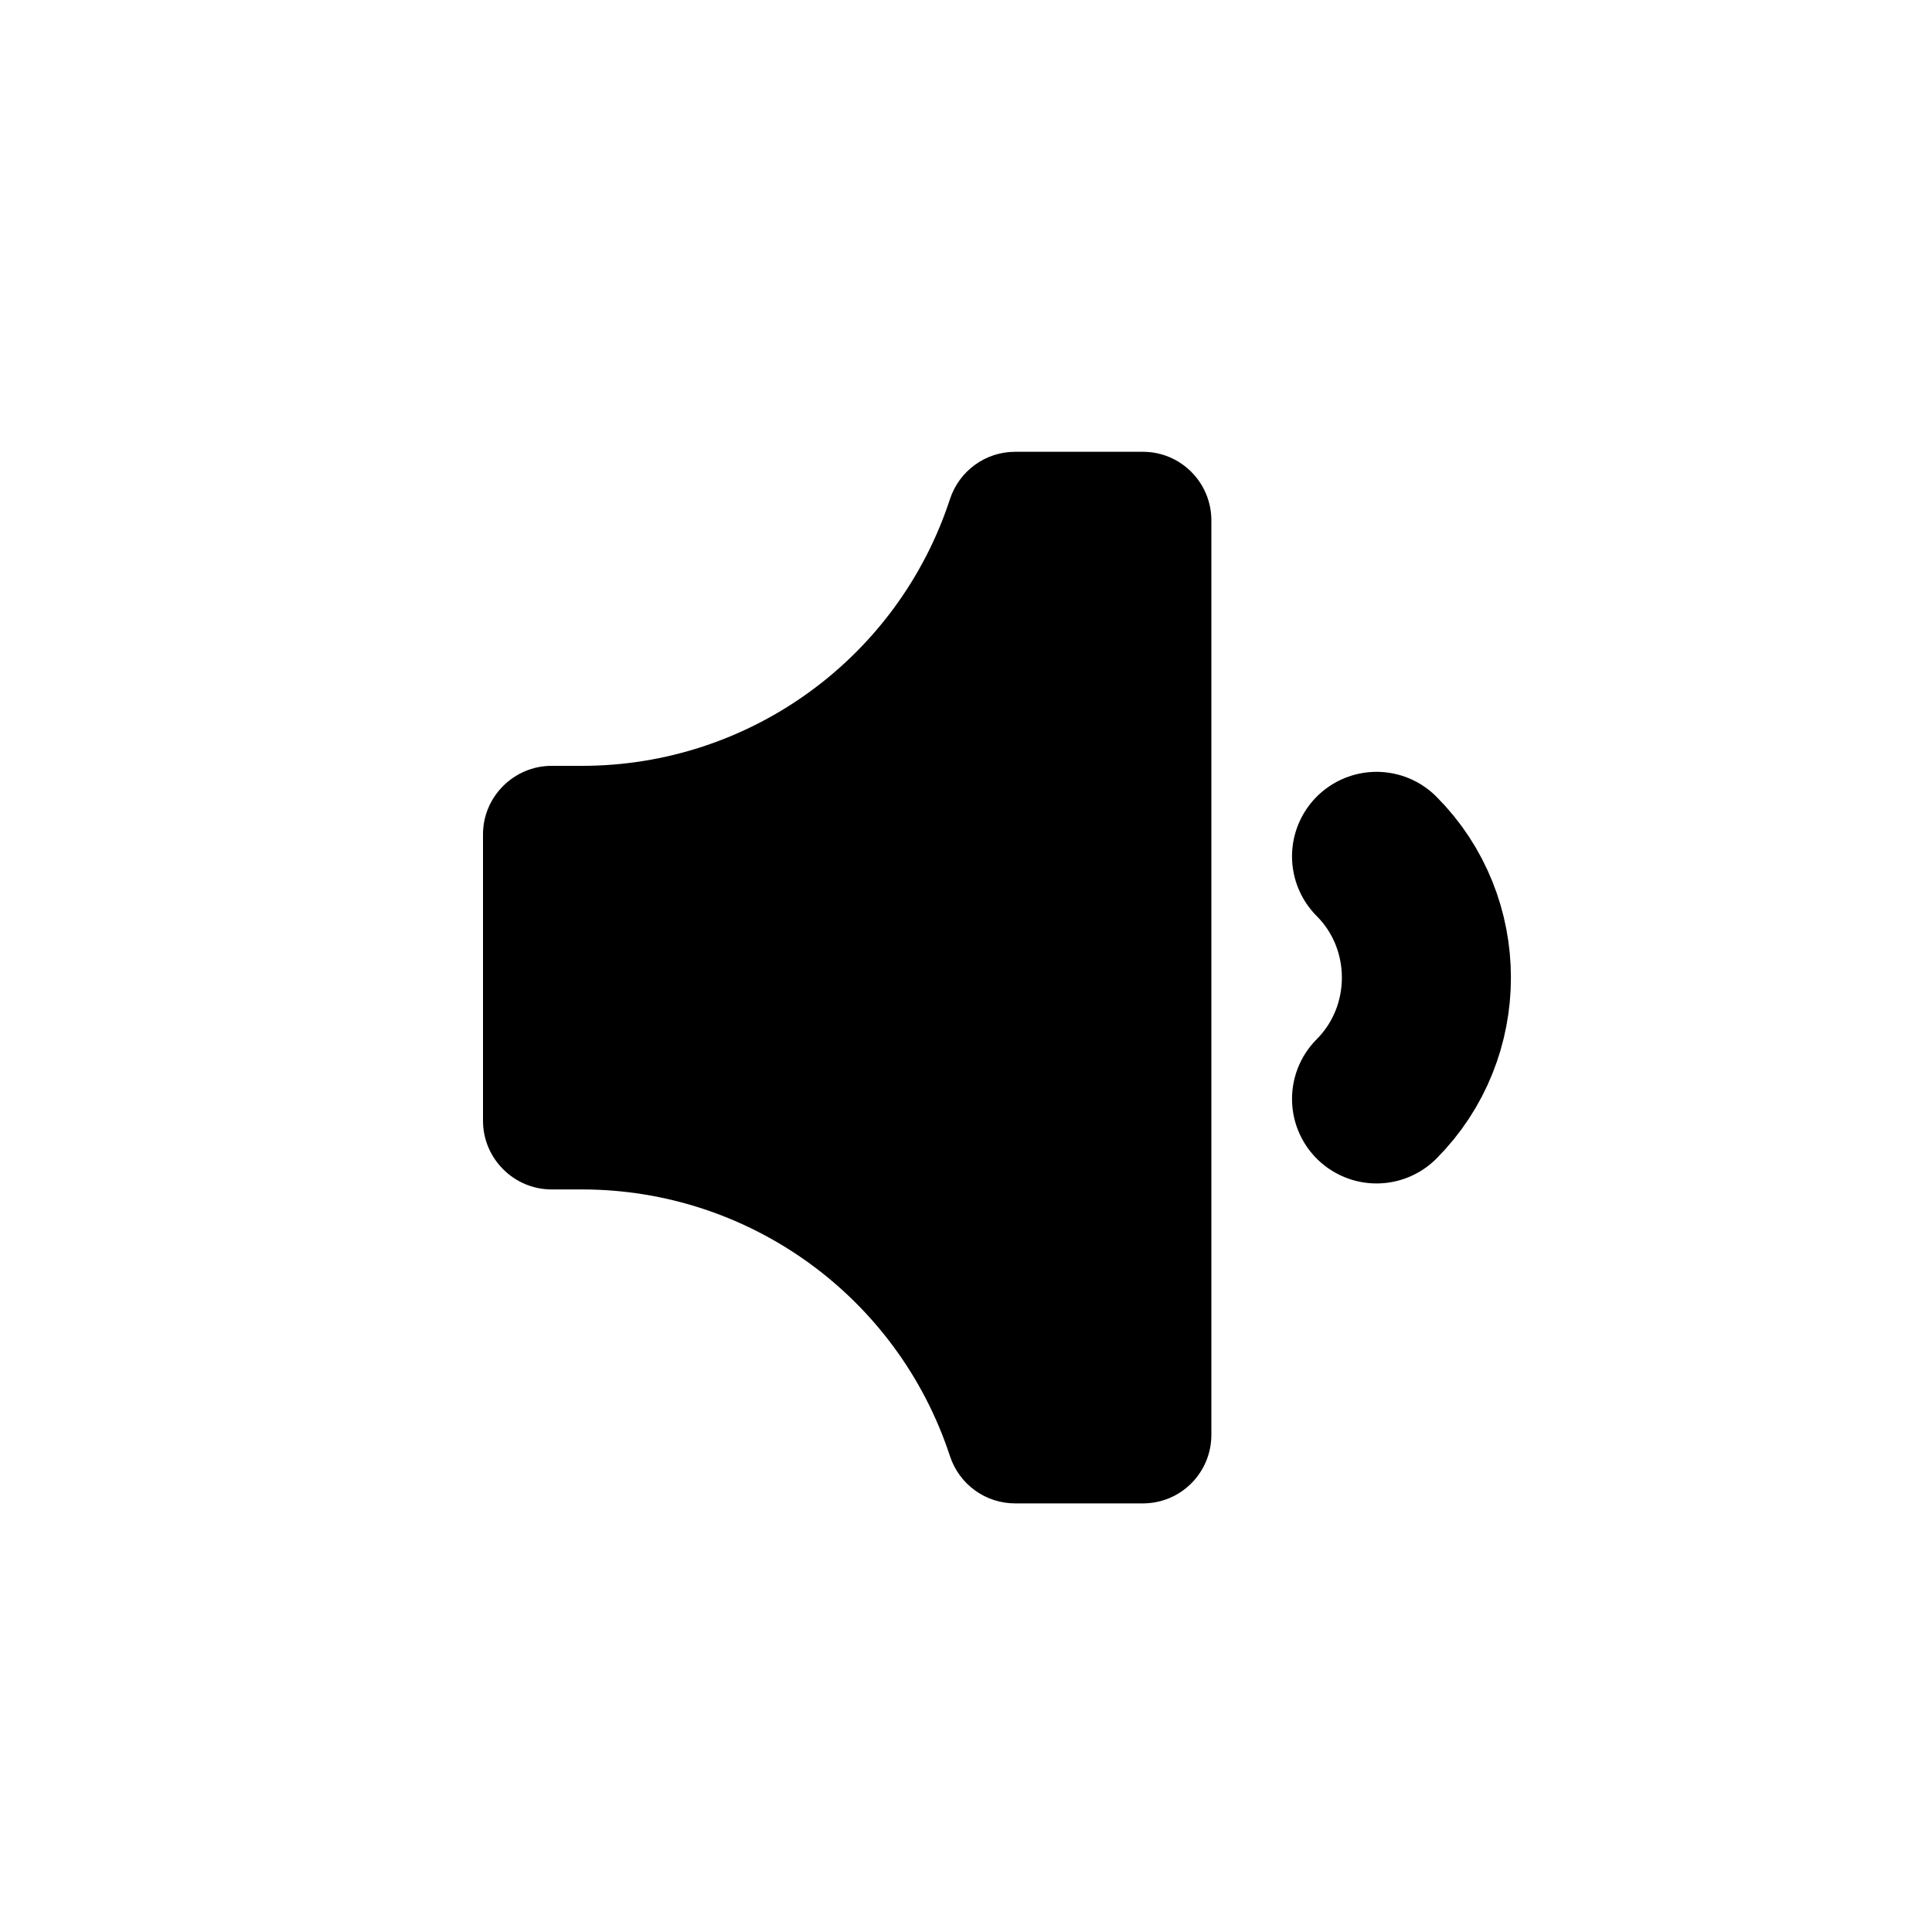
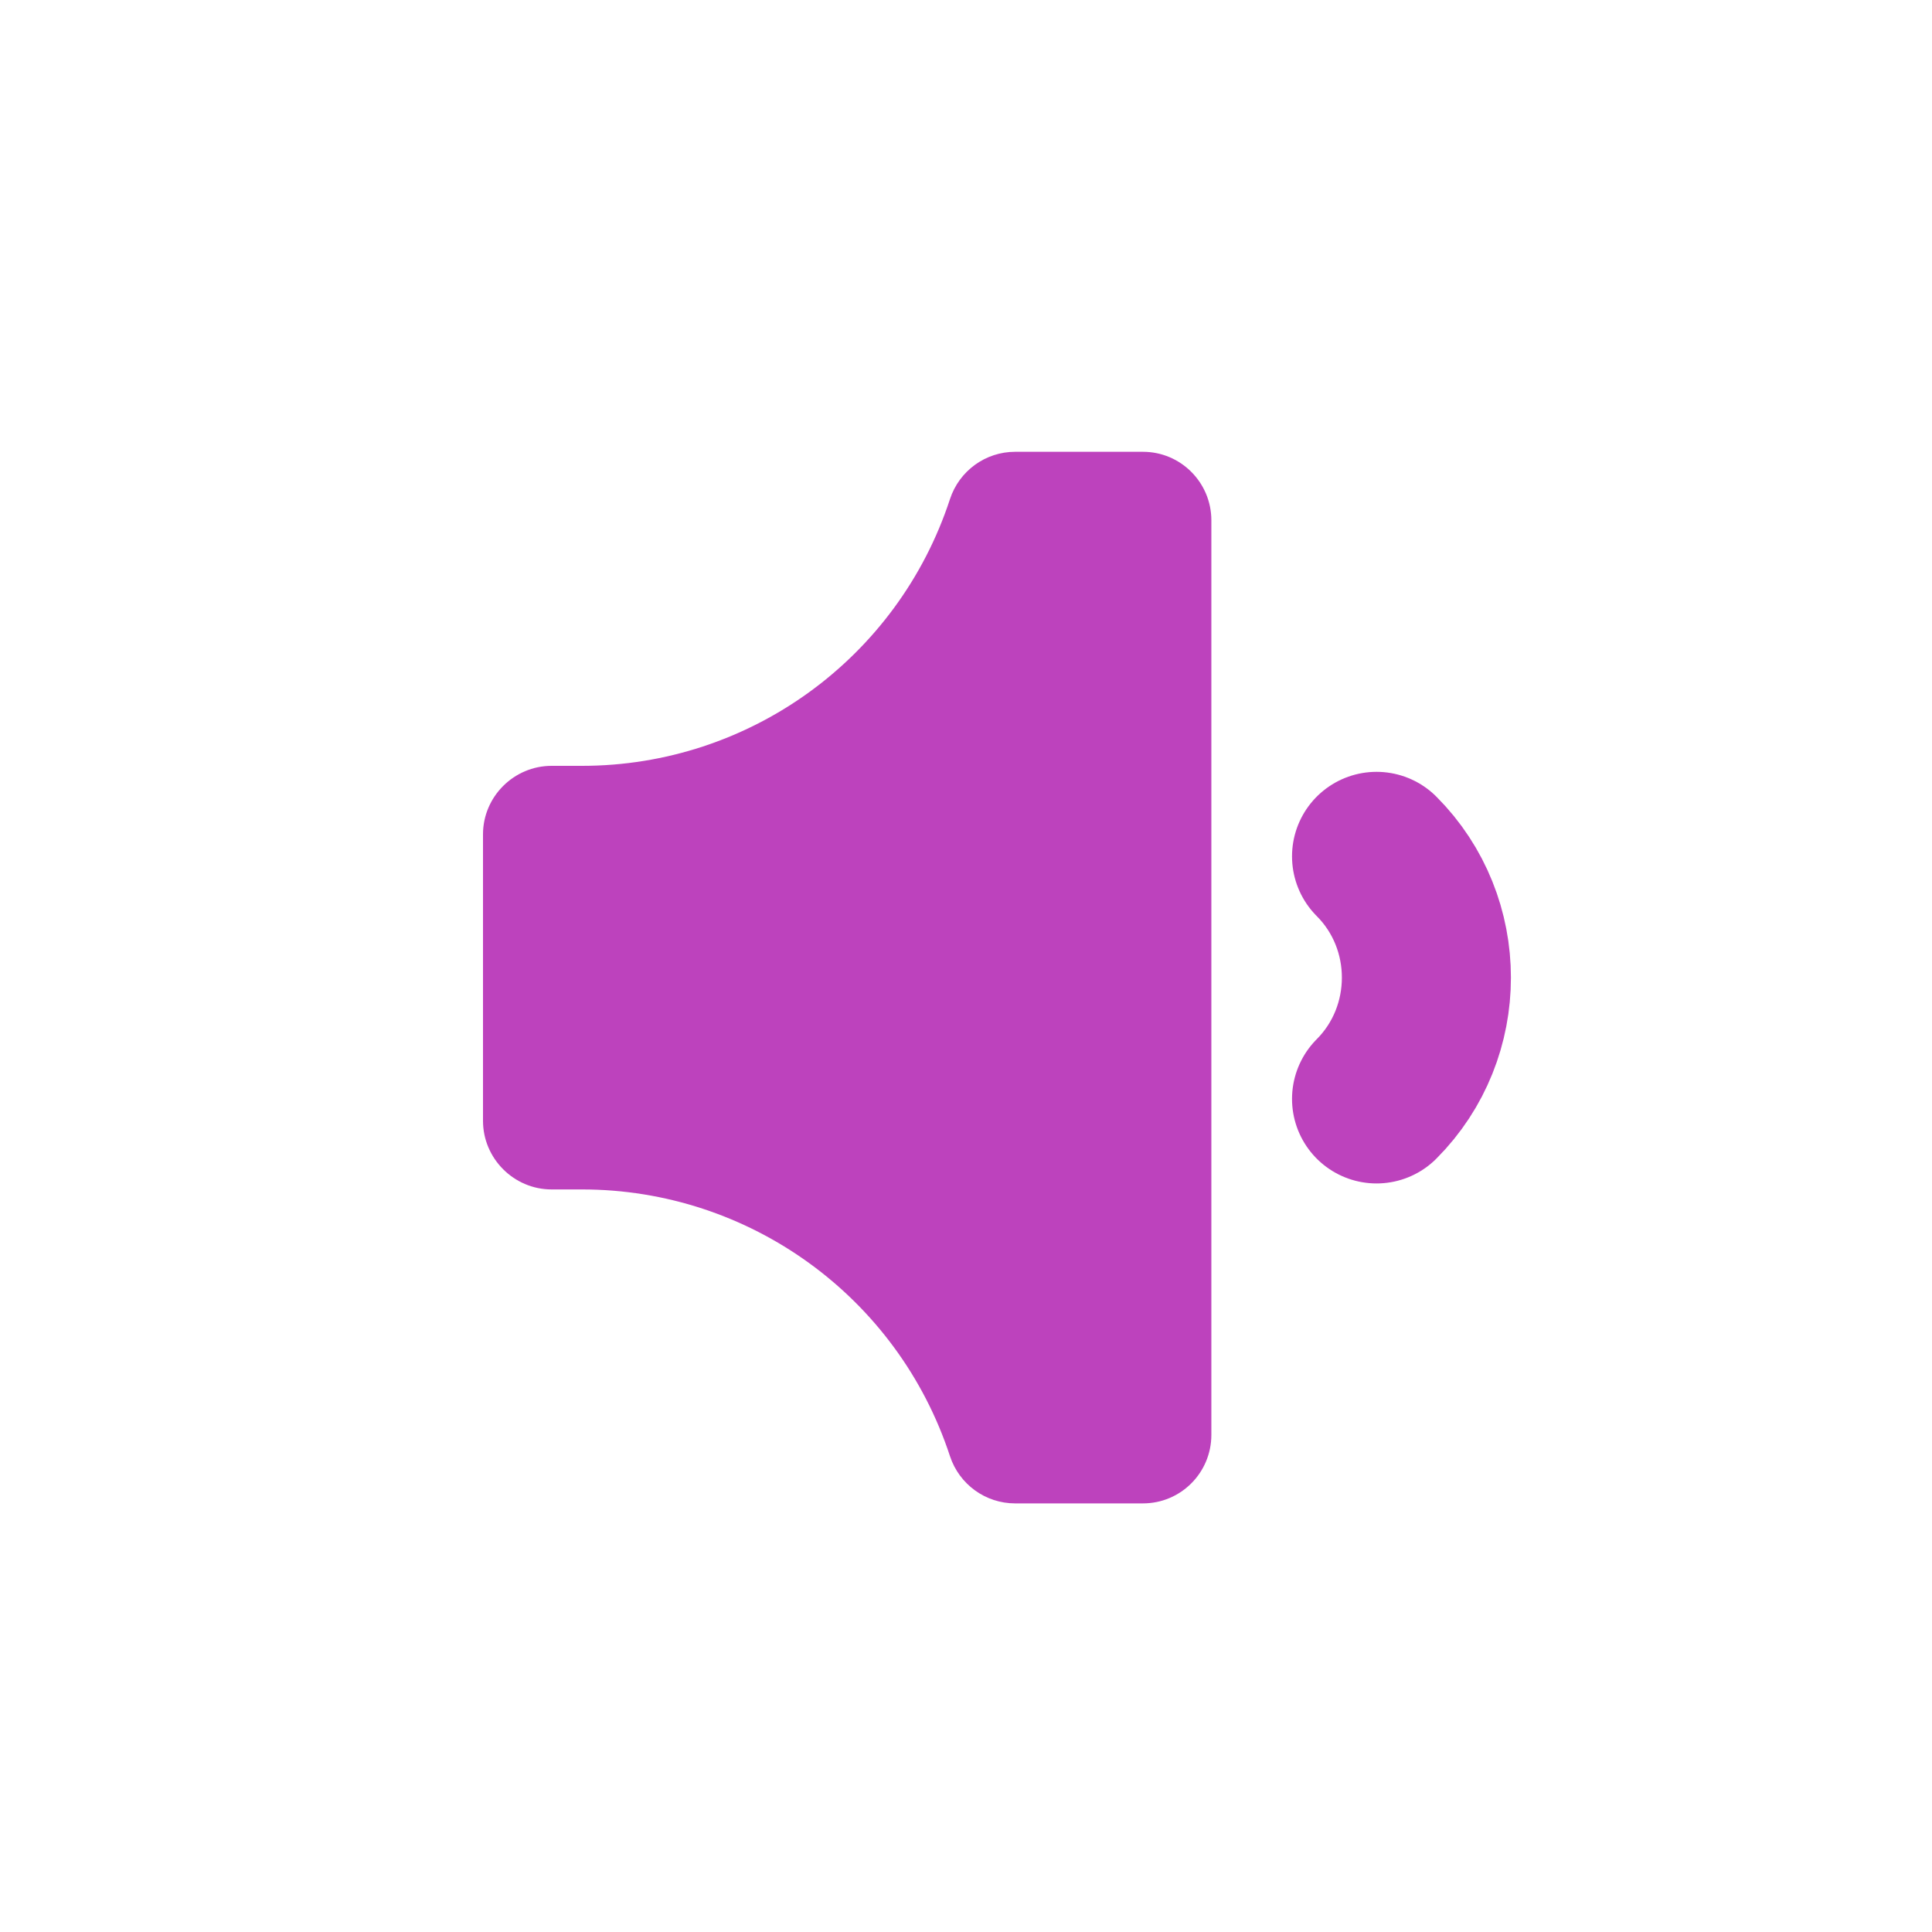
<svg xmlns="http://www.w3.org/2000/svg" width="20px" height="20px" viewBox="0 0 20 20" version="1.1">
  <defs />
-   <g stroke="none" stroke-width="1" fill="none" fill-rule="evenodd">
-     <g>
+   <g id="Page-1" stroke="none" stroke-width="1" fill="none" fill-rule="evenodd">
+     <g id="softer">
      <g transform="translate(5, 4)">
-         <path d="M7.54,1.387 L7.54,10.853 C7.54,11.246 7.223,11.563 6.832,11.563 L5.508,11.563 C5.202,11.563 4.93,11.366 4.834,11.074 C4.294,9.427 2.758,8.313 1.025,8.313 L0.71,8.313 C0.32,8.313 0,7.993 0,7.603 L0,4.637 C0,4.247 0.32,3.928 0.71,3.928 L1.025,3.928 C2.758,3.928 4.294,2.814 4.834,1.167 C4.93,0.874 5.202,0.677 5.508,0.677 L6.832,0.677 C7.223,0.677 7.54,0.995 7.54,1.387" fill="currentColor" />
-         <path d="M9.25,4.865 C9.938,5.554 9.938,6.686 9.25,7.376" stroke="currentColor" stroke-width="1.75" stroke-linecap="round" stroke-linejoin="round" />
+         <path d="M7.54,1.387 L7.54,10.853 C7.54,11.246 7.223,11.563 6.832,11.563 L5.508,11.563 C5.202,11.563 4.93,11.366 4.834,11.074 C4.294,9.427 2.758,8.313 1.025,8.313 L0.71,8.313 C0.32,8.313 0,7.993 0,7.603 L0,4.637 C0,4.247 0.32,3.928 0.71,3.928 L1.025,3.928 C2.758,3.928 4.294,2.814 4.834,1.167 C4.93,0.874 5.202,0.677 5.508,0.677 L6.832,0.677 C7.223,0.677 7.54,0.995 7.54,1.387" id="Fill-1" fill="#BD42BD" />
+         <path d="M9.25,4.865 C9.938,5.554 9.938,6.686 9.25,7.376" id="Stroke-3" stroke="#BD42BD" stroke-width="1.75" stroke-linecap="round" stroke-linejoin="round" />
      </g>
    </g>
  </g>
</svg>
